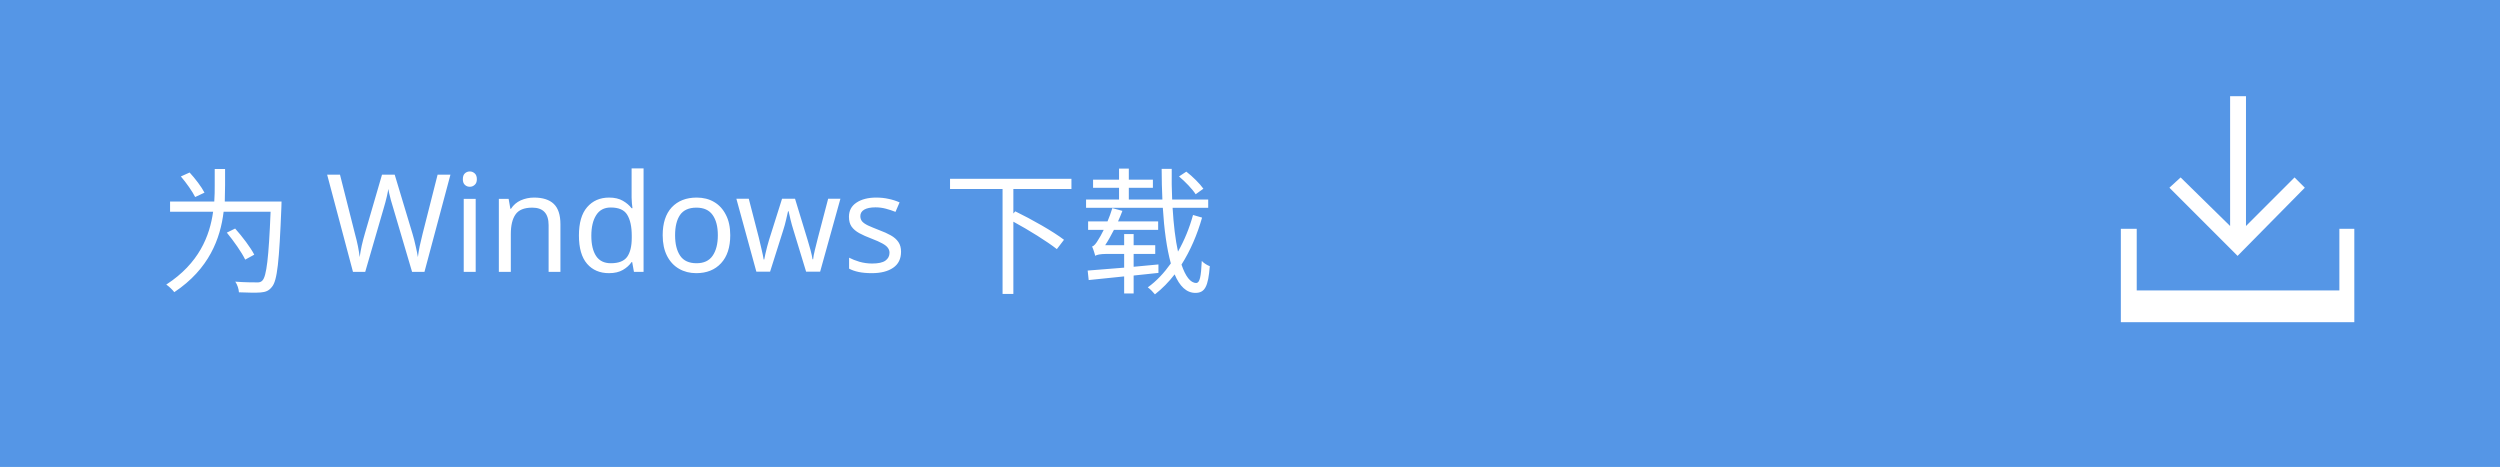
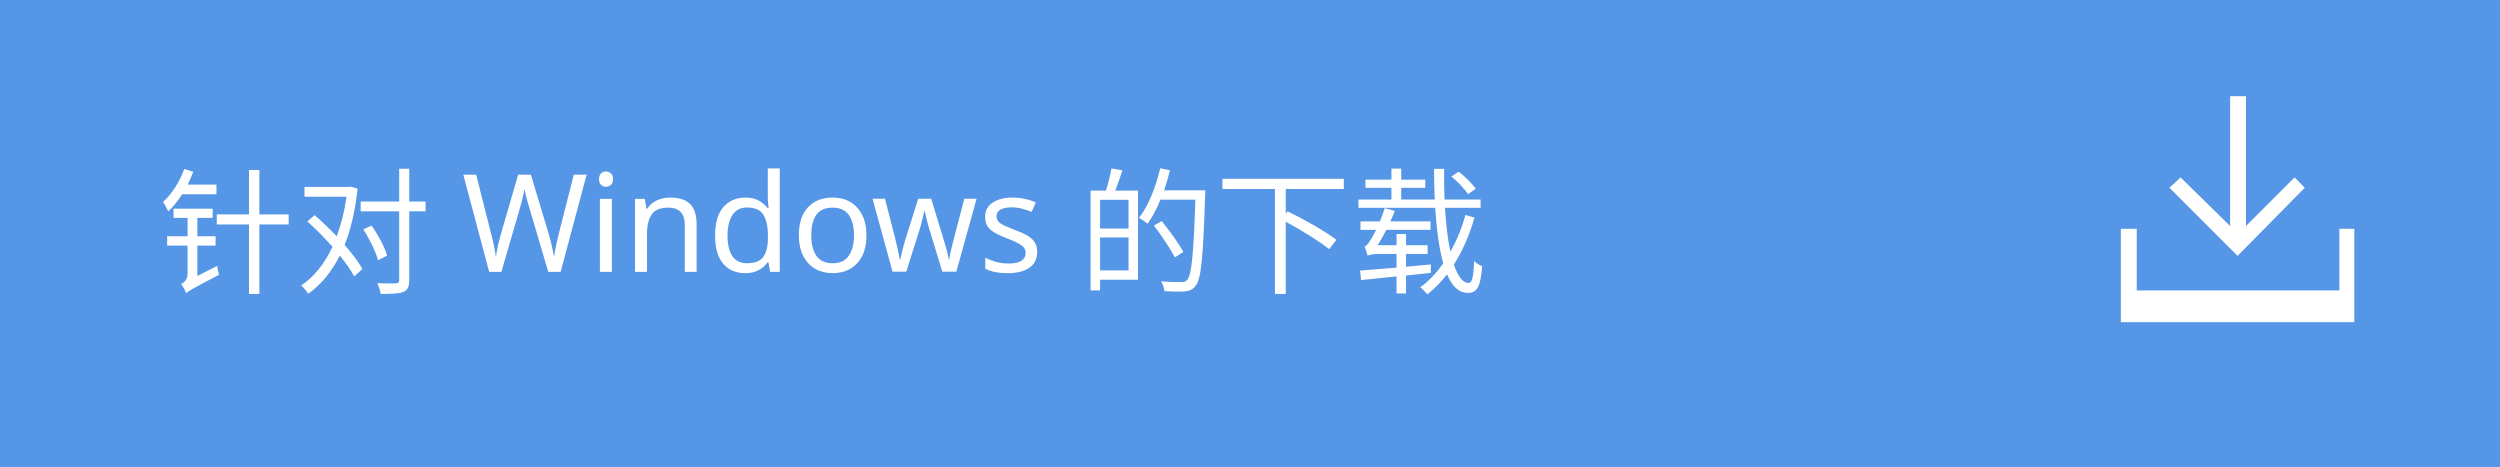
<svg xmlns="http://www.w3.org/2000/svg" version="1.1" id="Layer_1" x="0px" y="0px" width="267.7px" height="50px" viewBox="-125.9 -17 267.7 50" enable-background="new -125.9 -17 267.7 50" xml:space="preserve">
  <rect x="-125.9" y="-17" fill="#5596E6" width="267.7" height="50" />
-   <text transform="matrix(1 0 0 1 -108.893 13.3162)" fill="#FFFFFF" font-family="'HelvNeueBoldforIBM'" font-size="14.583">为 Windows 下载</text>
+   <text transform="matrix(1 0 0 1 -108.893 13.3162)" fill="#FFFFFF" font-family="'HelvNeueBoldforIBM'" font-size="14.583">针对 Windows 的下载</text>
  <g>
    <polygon fill="#FFFFFF" points="120.9,3.1 119.8,2 114.6,7.2 114.6,-6.7 112.9,-6.7 112.9,7.2 107.6,2 106.4,3.1 113.7,10.4  " />
    <polygon fill="#FFFFFF" points="124.6,7.5 124.6,14.1 102.9,14.1 102.9,7.5 101.2,7.5 101.2,14.1 101.2,17.5 102.9,17.5    124.6,17.5 126.2,17.5 126.2,14.1 126.2,7.5  " />
  </g>
</svg>
